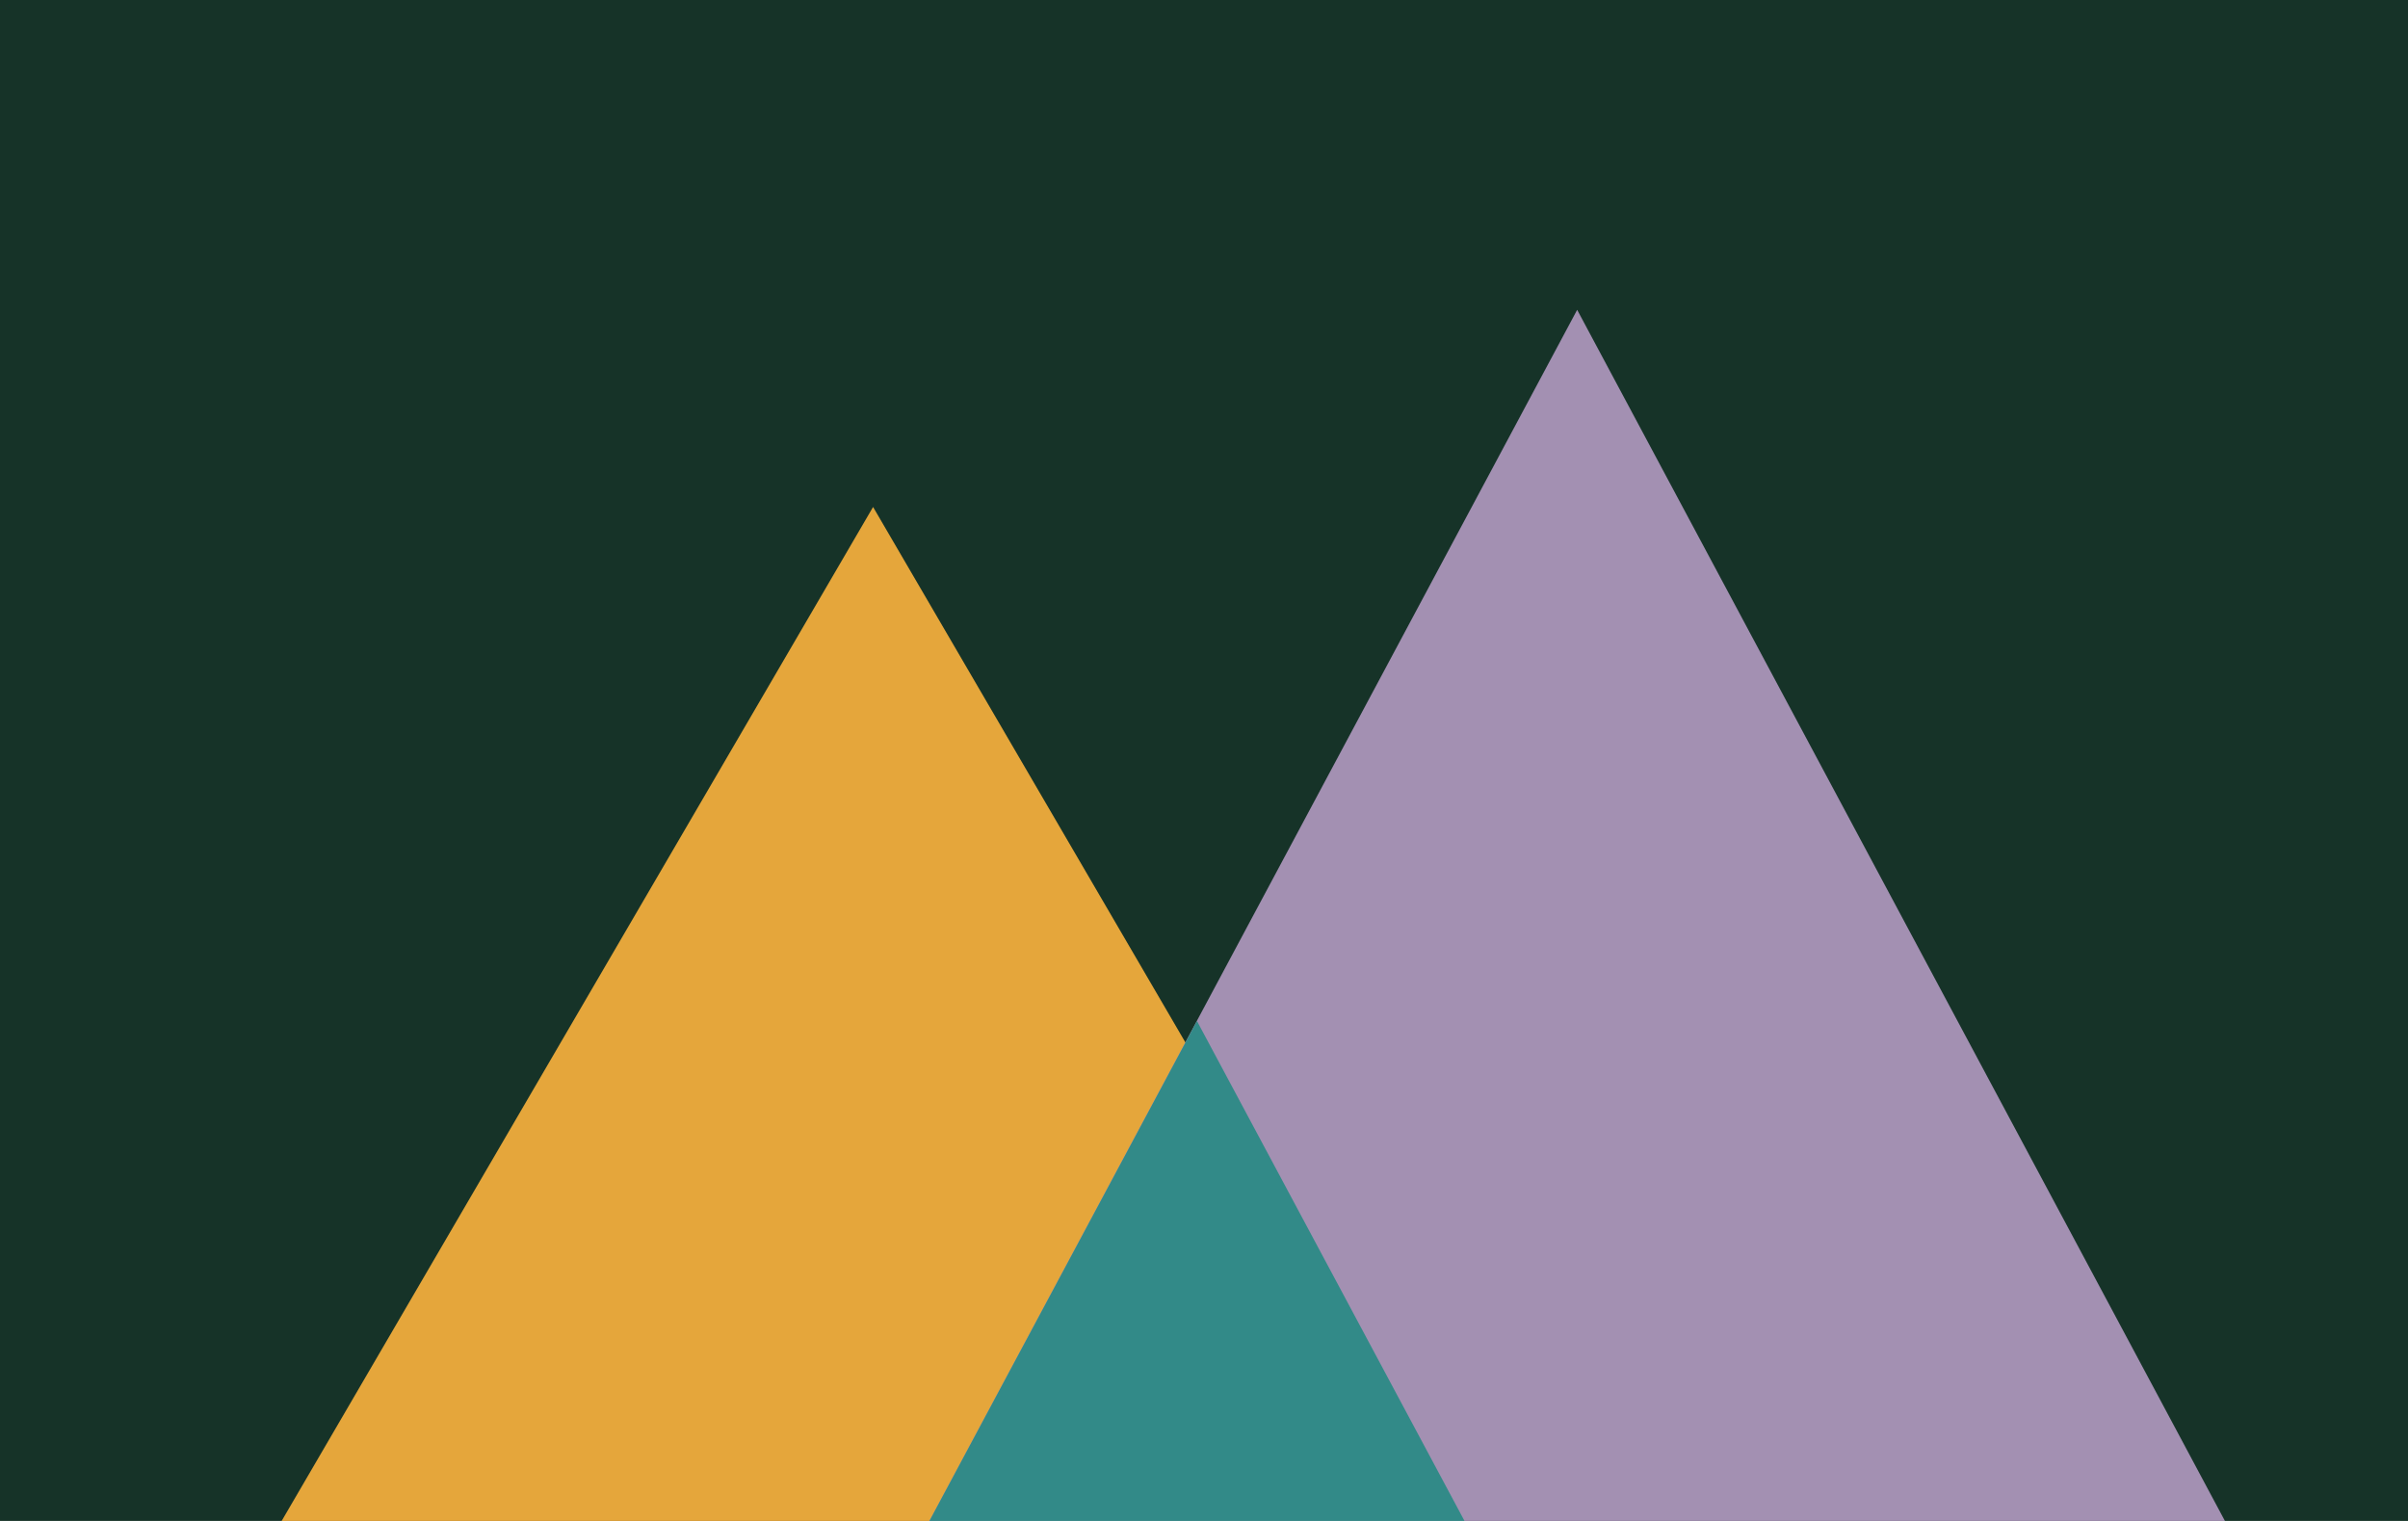
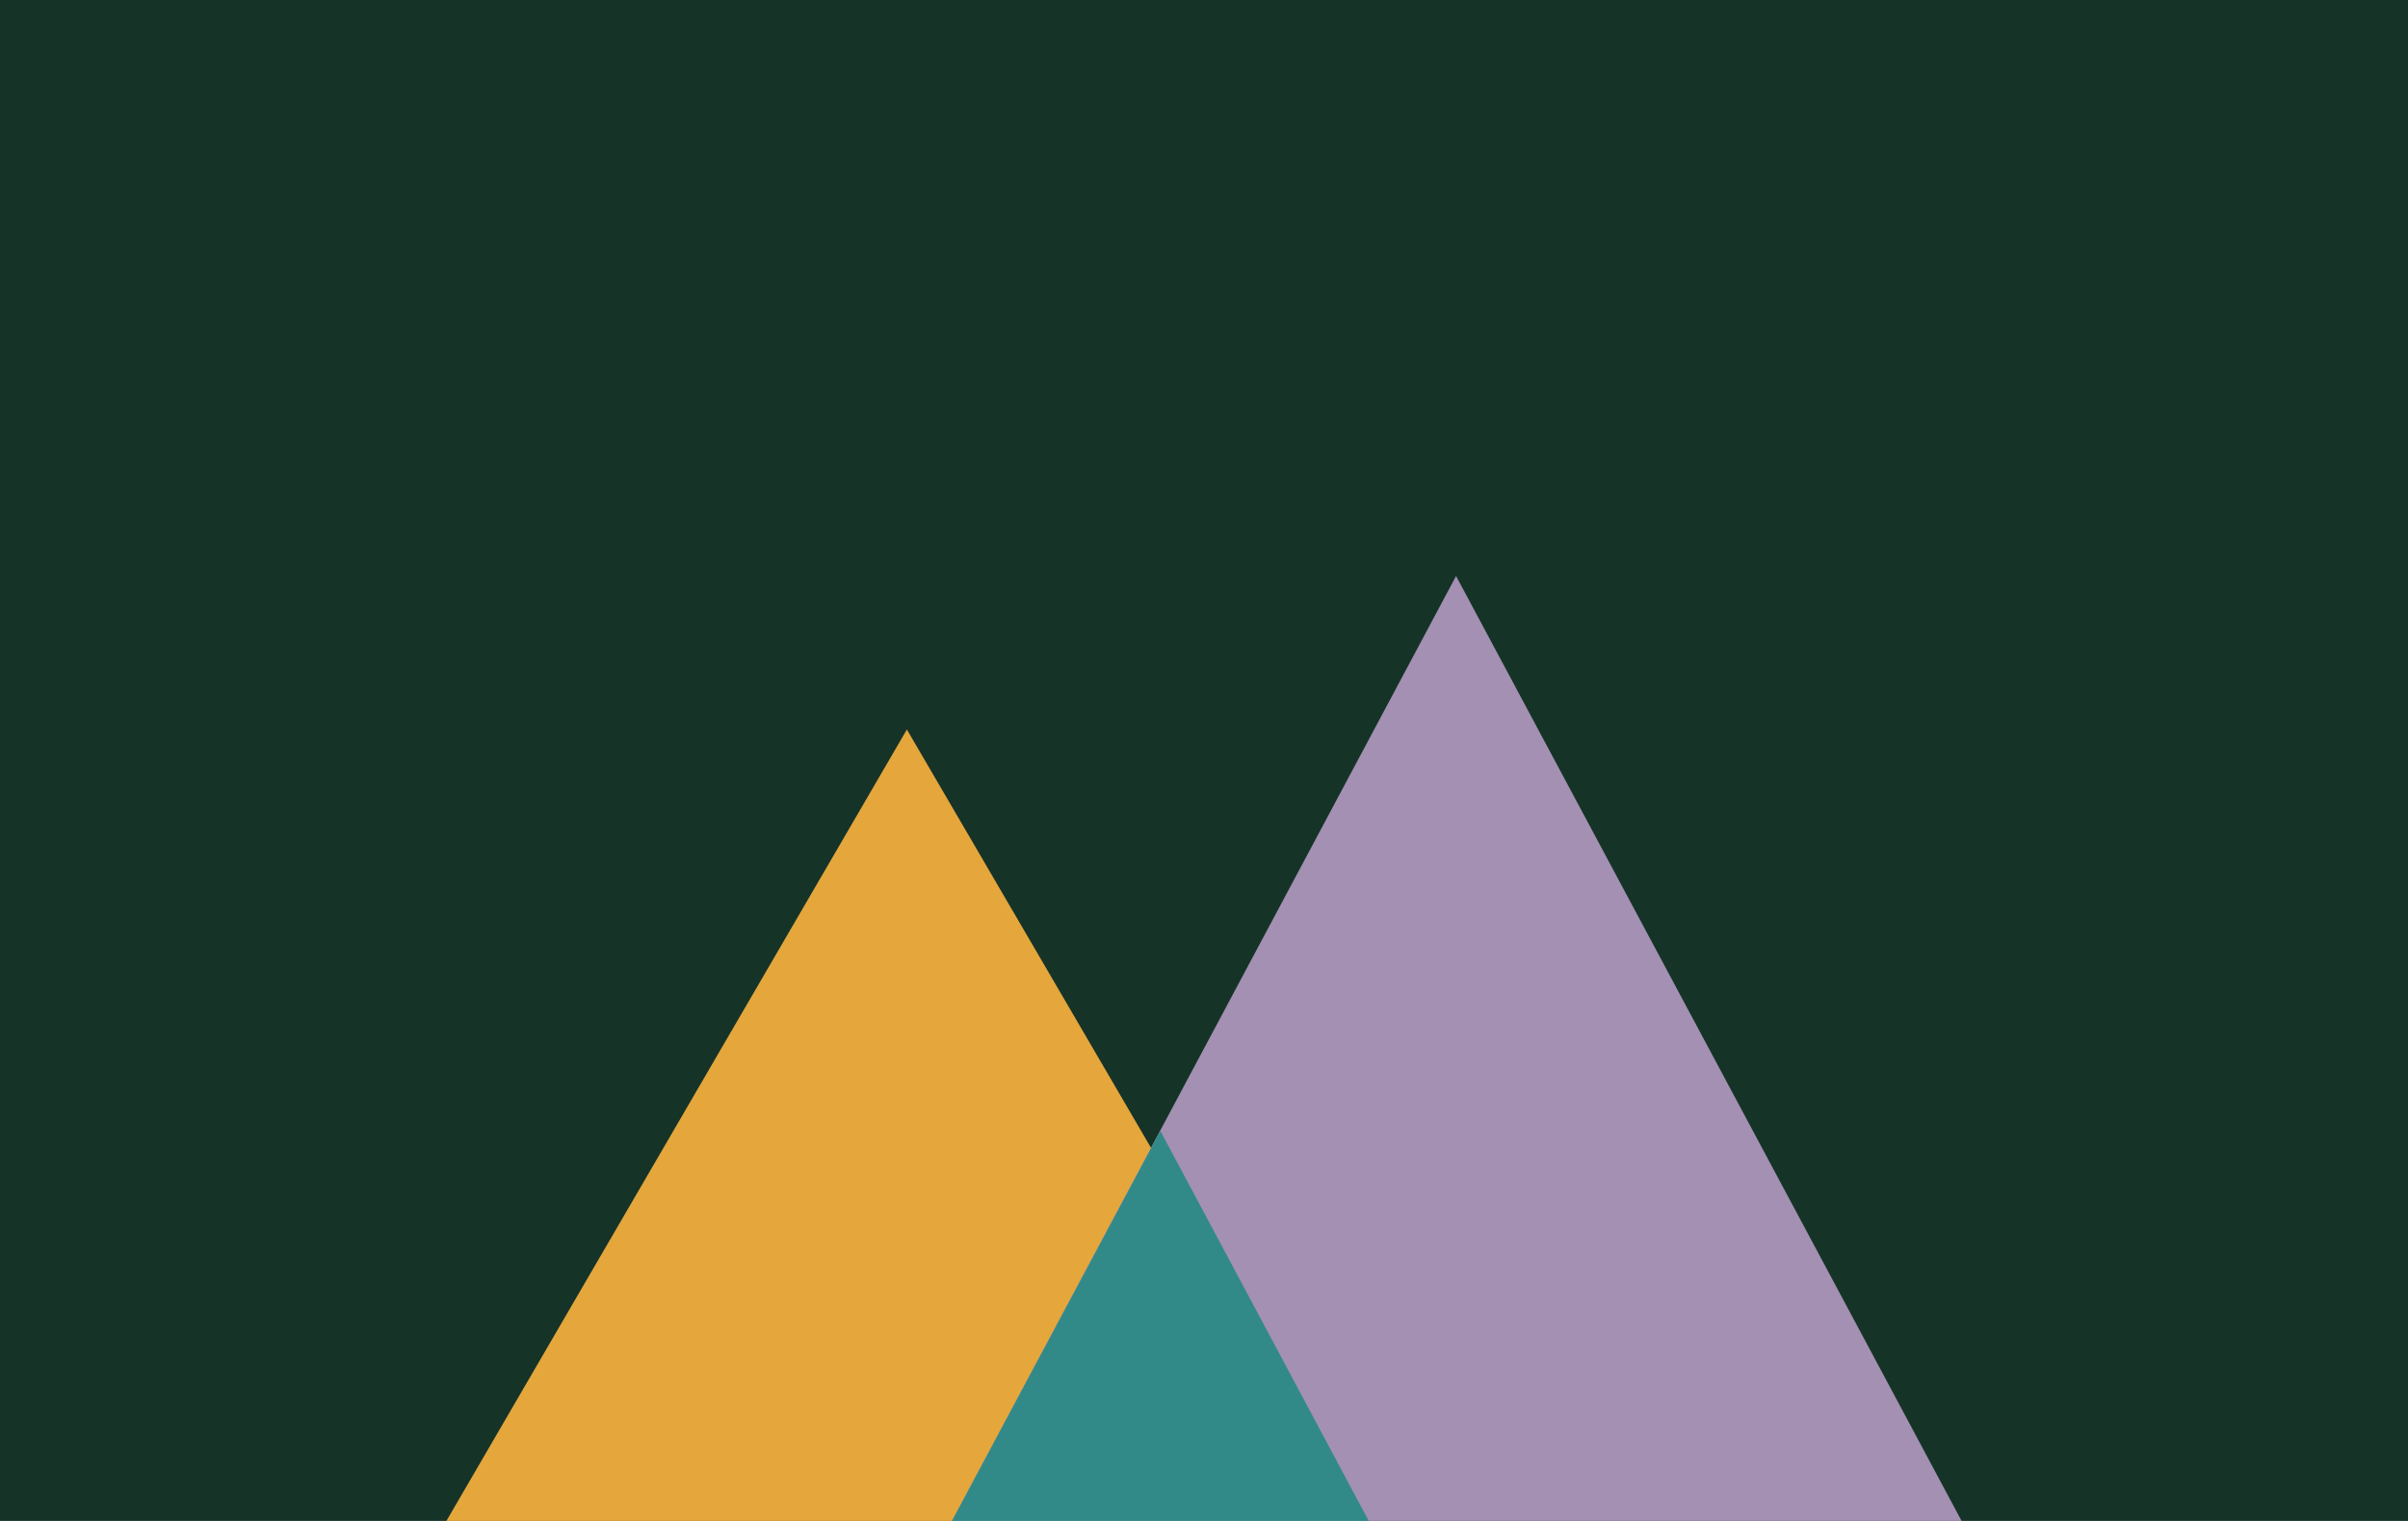
<svg xmlns="http://www.w3.org/2000/svg" viewBox="0 0 171 108" preserveAspectRatio="xMidYMid slice">
  <rect width="171" height="108" fill="#163328" />
-   <path d="M20,108 L62,36 L104,108Z" fill="#E5A63B" />
-   <path d="M66,108 L112,22 L158,108Z" fill="#A390B2" />
-   <path d="M66,108 L85,72.5 L104,108Z" fill="#328A88" />
+   <path d="M31.7,108 L64.4,51.8 L97.2,108Z" fill="#E5A63B" />
+   <path d="M67.6,108 L103.4,40.9 L139.3,108Z" fill="#A390B2" />
+   <path d="M67.6,108 L82.4,80.3 L97.2,108Z" fill="#328A88" />
</svg>
